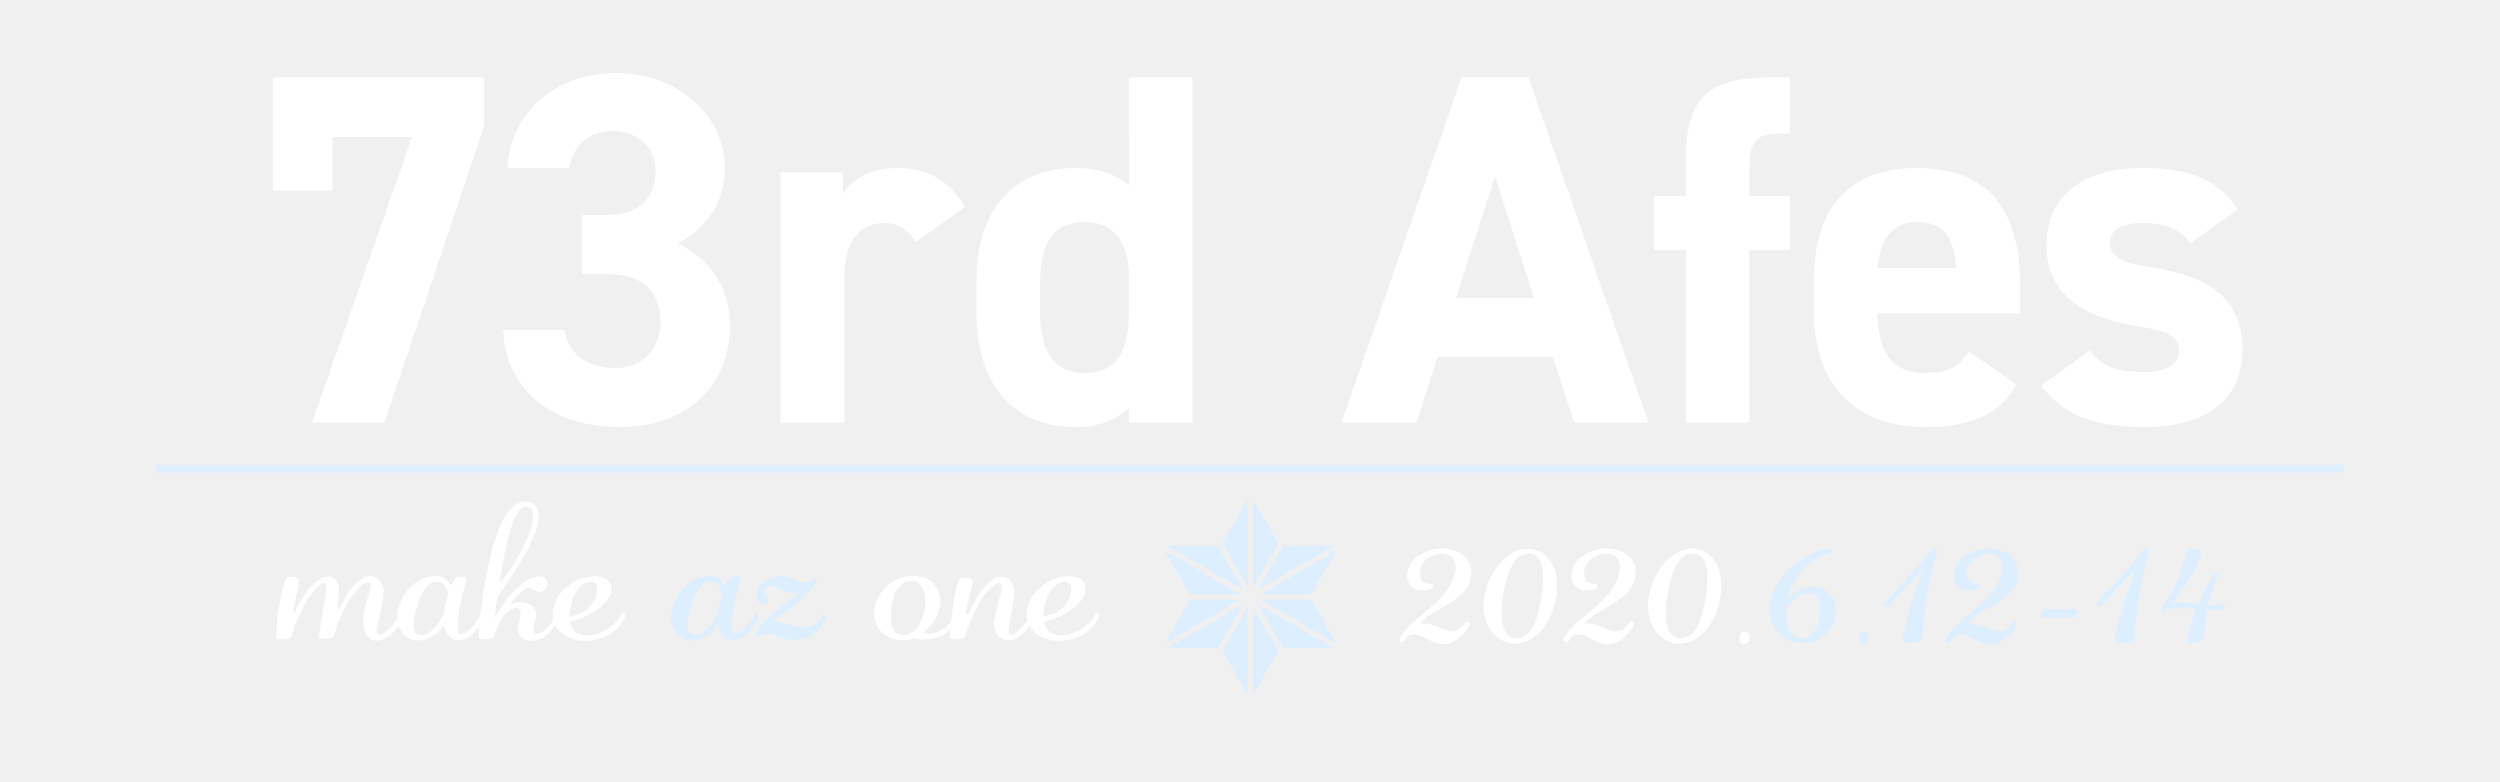
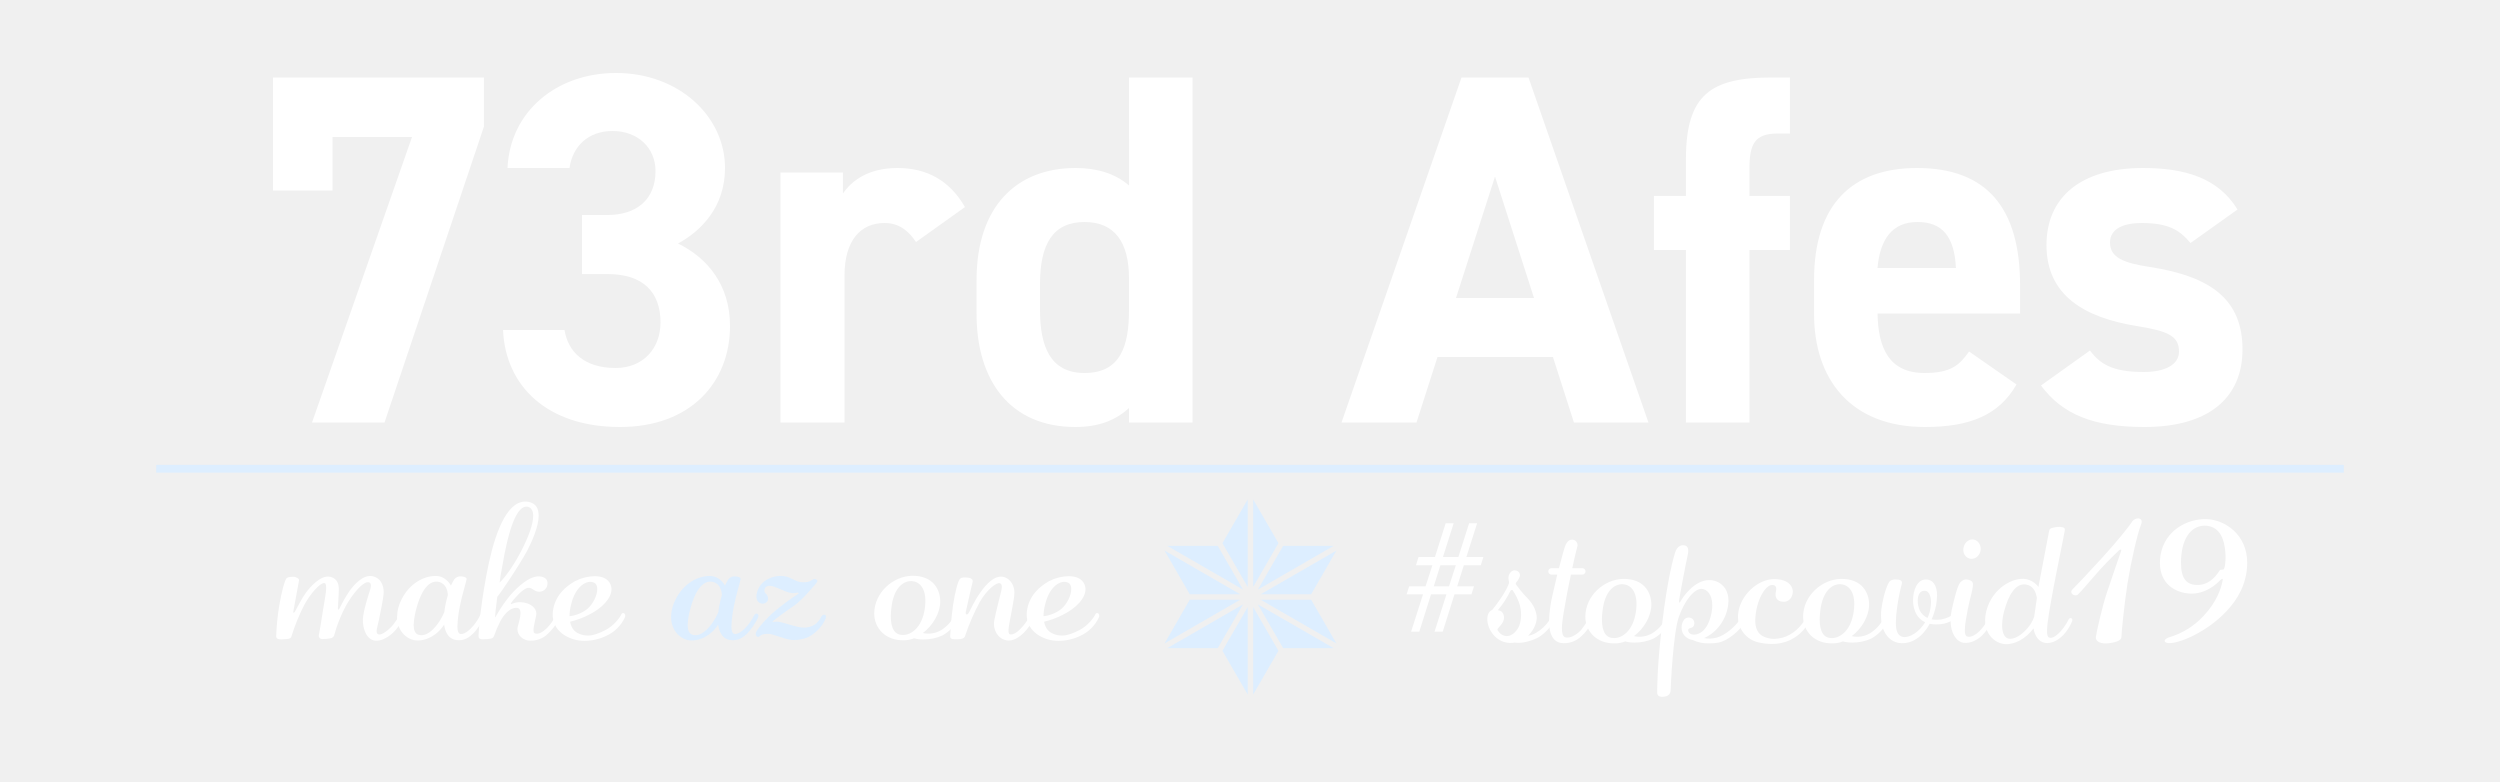
- <svg xmlns="http://www.w3.org/2000/svg" viewBox="0 0 1600 500">
+ <svg xmlns="http://www.w3.org/2000/svg" id="レイヤー_1" data-name="レイヤー 1" viewBox="0 0 1600 500">
  <defs>
    <style>.cls-1{fill:#fff;}.cls-2,.cls-3{fill:#def;}.cls-3{fill-rule:evenodd;}</style>
  </defs>
  <path class="cls-1" d="M251.5,405c-2.13,2-7.13,5.63-11.5,5-5.25-.62-8-7.37-7.75-13.75.25-5.5,3.87-16.5,4.62-18.75s1-5.25-1.75-4.87c-3.37.37-9.25,7.12-13.75,15.12a87.68,87.68,0,0,0-7.5,18.88,2.86,2.86,0,0,1-2.25,1.87,28.6,28.6,0,0,1-5.5.5,2.19,2.19,0,0,1-2-2.87c.5-2.13,1.63-9.5,2.63-15.88s3.5-17.12.75-17.12-8.75,6.62-12.75,14a123.14,123.14,0,0,0-8.25,20.25c-.38,1.62-2.75,1.62-4.75,1.75s-5,.37-5-1.88a152.17,152.17,0,0,1,2-19.87c1.37-8.13,3.5-16.63,4.87-17.5,1.13-.75,3.25-.75,4.5-.75,1,.12,3.5,1,3.25,2.37s-3.37,18.25-3.62,19.75c-.13.63,0,1,.12,1s.75-.37,1.13-1.25c.75-1.37,4.25-8.25,6.75-11.62s9.25-11.5,15.5-10.25c6.5,1.5,5.62,8,5.5,11s-.5,8.25-.5,9.37c0,.5.12.75.37.63s.5-.25.75-.88a90.13,90.13,0,0,1,6.38-11.12c2.75-3.75,8.87-11,15.12-9.25s6.88,8,6.63,11.25-2,11.75-2.88,16.12c-.87,4.63-2.87,9-.37,9.75s7.75-4,9.62-6.5a46.6,46.6,0,0,0,4-6.12,1.54,1.54,0,0,1,1.75-.63c.63.25,1.13,1.13.25,3.13A29.31,29.31,0,0,1,251.5,405Z" />
  <path class="cls-1" d="M302.74,405.51c-2.12,2.13-5.62,4.88-10.75,4.13-4.37-.63-7-4.25-7.75-9.88-4.5,7.13-12.62,11.25-19.5,9.88-5.12-1.13-10.62-6.38-10.62-14.75a24.55,24.55,0,0,1,2.75-11c5.25-10.88,14.87-15.25,21.62-15.25a10,10,0,0,1,5.38,1.25,13.32,13.32,0,0,1,4.75,4.87,33.33,33.33,0,0,1,2.12-4,5.05,5.05,0,0,1,4.63-1.87c1.5.12,3.5.62,3.25,1.87-.75,3.38-3,10.5-4.25,17a78.72,78.72,0,0,0-1.63,13c0,2.5.38,4.25,1.38,4.75,2.5,1.25,6.5-2.25,9-5.25a35.44,35.44,0,0,0,4.25-6.62c.87-1.75,3.62-1,2.37,1.75S305.37,403,302.74,405.51Zm-21.5-33c-8-2.25-12.75,9.25-14.62,16.5a46.13,46.13,0,0,0-1.88,11c0,3.13.88,5.63,3.13,6.25,5.12,1.5,10.12-3.62,13.37-8.62a39,39,0,0,0,3.13-5.88,64.17,64.17,0,0,1,2.25-10.87C286.49,377.76,285.37,373.76,281.24,372.51Z" />
  <path class="cls-1" d="M357.74,396.51a38.14,38.14,0,0,1-8.37,10.25,15.6,15.6,0,0,1-11.63,3.13c-4-.75-7.5-4.38-6.37-8.88.62-2.37,1.75-6,1.75-8.62,0-1.88-.63-3.38-2.63-3.38-4.62,0-8.25,4.75-10.37,8.75a67.27,67.27,0,0,0-3.88,9.13c-.37,1.25-1.37,2-4.5,2.12s-5.5.63-5.5-2,1.5-22.87,6.75-47.25c4.75-21.62,12.63-40.62,25-38.62,5,.87,6.75,4.25,6.75,8.87,0,6.88-4.12,16.25-7.37,22.5-5.25,9.63-16.5,26.38-19.13,29.5-1.12,8.63-1.37,12-1.37,12.5-.25.88.37.5.87-.75a90.12,90.12,0,0,1,9-13c4.13-4.62,11.75-12.25,18.5-11.87,6.38.5,5.38,5.37,4.63,6.87a5.29,5.29,0,0,1-5.63,2.88c-2.62-.38-4-2.88-6.5-2.38-3.5.63-9.25,7.63-10.37,9.25s.12,1.13.75.75a11.81,11.81,0,0,1,4.75-.87,14.77,14.77,0,0,1,4.5.75c3.62,1.25,6.62,4,5.75,8s-2.63,10.37-1,11.12c2.37,1.13,5.37-.87,7.75-3.12a30.08,30.08,0,0,0,5.62-7.88c.63-1.25,1.88-1.37,2.38-.62A2.92,2.92,0,0,1,357.74,396.51Zm-36.37-33.62c-.75,3.75-1.25,7.12-1.63,10,3-2.88,8-9.25,13.25-19.13,5.38-10.12,8.25-18.37,8.25-23.62,0-3.13-1.12-5.13-3.25-5.75C330.62,322.51,325.24,339.76,321.37,362.89Z" />
  <path class="cls-1" d="M388.12,406.89a32.21,32.21,0,0,1-13.75,3.25,24,24,0,0,1-13.13-3.63c-7-4.5-8-11-7.37-15.5,1.37-9.87,8-15.62,14.25-19.12a28.39,28.39,0,0,1,12.5-3.13c4,0,7.62,1.13,9.5,4.13a8,8,0,0,1,1.25,4.12c0,5.63-5.63,12.13-14.88,16.63a50.62,50.62,0,0,1-11.62,4.25c.75,4.37,3.12,6.62,5.62,7.62a13.58,13.58,0,0,0,5.75,1.25c3.13,0,6.5-1.12,11-3.37,5.75-2.88,9.75-8.5,10.5-10.38a1.19,1.19,0,0,1,2-.25,2.41,2.41,0,0,1,0,2.75A24,24,0,0,1,388.12,406.89ZM365.49,387a28.69,28.69,0,0,0-1,7.38,22.81,22.81,0,0,0,11.38-4.63c3.75-3.25,6.37-8.75,6.37-12.75,0-1.87-.62-3.5-2.12-4.12C375.49,370.76,368.12,375.39,365.49,387Z" />
  <path class="cls-2" d="M478.11,405.51c-2.12,2.13-5.62,4.88-10.75,4.13-4.37-.63-7-4.25-7.75-9.88-4.5,7.13-12.62,11.25-19.5,9.88-5.12-1.13-10.62-6.38-10.62-14.75a24.55,24.55,0,0,1,2.75-11c5.25-10.88,14.87-15.25,21.62-15.25a10,10,0,0,1,5.38,1.25,13.32,13.32,0,0,1,4.75,4.87,33.33,33.33,0,0,1,2.12-4,5.05,5.05,0,0,1,4.63-1.87c1.5.12,3.5.62,3.25,1.87-.75,3.38-3,10.5-4.25,17a78.72,78.72,0,0,0-1.63,13c0,2.5.38,4.25,1.38,4.75,2.5,1.25,6.5-2.25,9-5.25a35.44,35.44,0,0,0,4.25-6.62c.87-1.75,3.62-1,2.37,1.75S480.74,403,478.11,405.51Zm-21.5-33c-8-2.25-12.75,9.25-14.62,16.5a46.13,46.13,0,0,0-1.88,11c0,3.13.88,5.63,3.13,6.25,5.12,1.5,10.12-3.62,13.37-8.62a39,39,0,0,0,3.13-5.88A64.17,64.17,0,0,1,462,380.89C461.86,377.76,460.74,373.76,456.61,372.51Z" />
  <path class="cls-2" d="M523.36,403.26c-3.12,3-6.87,6.13-15,6.38-5.75.12-13-4.13-17.12-4s-4.75,1.37-5.5,1.87a1.33,1.33,0,0,1-1.63-.5c-.5-.5-.75-1.5,0-2.87,1.5-2.75,6.25-8.38,12.25-13.38a141.5,141.5,0,0,1,14.25-10.5c.38-.25.63-.62.5-.75s-.37-.25-.87-.25a9.75,9.75,0,0,1-5.13,0c-2.5-.62-7.25-3-9.62-3.75-1.88-.62-3.75-1-5.25.13-1.25.87-1.38,3.37-.25,4.12s2.87,4.38.12,6a3.88,3.88,0,0,1-5.87-2.62c-.75-3.38,1.5-8.63,5-11.13A17.47,17.47,0,0,1,502,368.76c4.5.63,7,3.75,11.62,3.88s5.63-1.25,6.75-1.88a2.17,2.17,0,0,1,2.13.13c.62.37.87,1,.25,1.87-1.38,1.88-9.88,11.75-14.38,14.75s-12.5,8.88-13.37,9.75c-.63.63-.75.88-.5.88s.37,0,.62-.13a10.73,10.73,0,0,1,4.75.25c2.38.38,10.25,3.38,14.13,3.38a12.28,12.28,0,0,0,8.25-2.5,13.49,13.49,0,0,0,3.25-4.25,2.35,2.35,0,0,1,2.12-1.5c.75.12,1.38.75.88,2.25A22.2,22.2,0,0,1,523.36,403.26Z" />
  <path class="cls-1" d="M603.24,406.64A28.75,28.75,0,0,1,591,409.26a21.88,21.88,0,0,1-6-.75,17.23,17.23,0,0,1-6,1.25c-12.63.5-19.5-8.12-19.5-17.12.12-13.63,12.25-23.88,24.12-24.13,13.5-.25,18.25,8.75,18.13,16.75-.13,7.13-4.63,15-11.13,19.88a16,16,0,0,0,11.75-1.88,23.09,23.09,0,0,0,8.5-9.25,2.24,2.24,0,0,1,2.5-1.12c.75.37,1.13,1.25.38,2.62A26.12,26.12,0,0,1,603.24,406.64Zm-11-22c0-8.63-4-12.5-8.88-12.75-5.62-.13-11.5,4.75-12.87,17.12a43.34,43.34,0,0,0-.38,5.38c0,8.62,3,12.12,8,12s11.88-4.5,13.75-16.75A36.37,36.37,0,0,0,592.24,384.64Z" />
  <path class="cls-1" d="M655.23,405c-2.5,2.38-6.87,5.88-11.37,4.75-5.25-1.12-8.63-6.75-7.5-12.75s4-16.87,4.37-18.5,1.13-4.62-.87-5.25-8.13,3.88-12.88,12.13a139.92,139.92,0,0,0-9.37,21.75c-.5,1.62-2.75,2-4.75,2s-4.88.37-4.75-2,.62-11.5,1.87-20c1.25-8.25,3.13-15.38,4.38-16.63s3-.87,4.62-.87,4,.87,3.5,2.75-4,17.5-4.37,19.25c-.25,1,.12,1.62.5,1.62s1-.25,1.37-1c1-1.62,3.5-7.62,7.5-13.12,3.75-5.38,9.13-11.25,14.88-9.88,5.37,1.5,6.87,6.88,6.87,10,0,4-2.62,15.75-3.25,19.75-.25,1.63-1.25,6.5.38,7,2.12.5,5.12-1.62,7.75-4.62a35.15,35.15,0,0,0,5.37-7.88,1.5,1.5,0,0,1,2.25-.87c.5.37.75,1.12.25,2.5A34.4,34.4,0,0,1,655.23,405Z" />
  <path class="cls-1" d="M691.48,406.89a32.17,32.17,0,0,1-13.75,3.25,24,24,0,0,1-13.12-3.63c-7-4.5-8-11-7.38-15.5,1.38-9.87,8-15.62,14.25-19.12a28.43,28.43,0,0,1,12.5-3.13c4,0,7.63,1.13,9.5,4.13a8,8,0,0,1,1.25,4.12c0,5.63-5.62,12.13-14.87,16.63a50.49,50.49,0,0,1-11.63,4.25c.75,4.37,3.13,6.62,5.63,7.62a13.58,13.58,0,0,0,5.75,1.25c3.12,0,6.5-1.12,11-3.37,5.75-2.88,9.75-8.5,10.5-10.38a1.19,1.19,0,0,1,2-.25,2.43,2.43,0,0,1,0,2.75A24,24,0,0,1,691.48,406.89ZM668.86,387a28.69,28.69,0,0,0-1,7.38,22.82,22.82,0,0,0,11.37-4.63c3.75-3.25,6.38-8.75,6.38-12.75,0-1.87-.63-3.5-2.13-4.12C678.86,370.76,671.48,375.39,668.86,387Z" />
-   <path class="cls-1" d="M940.12,400.85C938.5,404,932,412,924.44,412.34s-14.82-6.93-19.85-6.36-5,3.32-5.7,4.37-4.37,1.42-3.14-1.71,5.51-7.79,9.69-11.4,14.35-11.31,19.67-18.24c3.61-4.66,6.46-10.93,6.46-16.06,0-4-1.81-7.22-6.27-8.26a14.51,14.51,0,0,0-2.85-.29c-5.89,0-11.21,4-12.92,8a11.87,11.87,0,0,0-.86,4.28c0,2.47.86,4.56,1.81,5.32a7.51,7.51,0,0,0,5.32,1.71,1.2,1.2,0,0,1,1.33.95c.28.76-.19,1.71-1.43,2.28a14.08,14.08,0,0,1-5.32.95A9.94,9.94,0,0,1,903,375.1a9.43,9.43,0,0,1-2.47-6.65,15.69,15.69,0,0,1,5.23-11.21A26.26,26.26,0,0,1,923,351.07a22.57,22.57,0,0,1,12.16,3.23,14.26,14.26,0,0,1,6.55,12.16,18.75,18.75,0,0,1-5.79,13.11c-8.08,8-18.34,11.68-22.23,15s-4,3.8-4.28,4.08,0,.57.38.38a15,15,0,0,1,4.94.38c5.23.95,10.55,4.94,14.63,4.75s6.75-3.42,8.17-5.41c1.05-1.33,2.47-1.33,3-.29A3.37,3.37,0,0,1,940.12,400.85Z" />
-   <path class="cls-1" d="M968.9,411.87c-10.35-.38-19.38-10-19.38-24a32.07,32.07,0,0,1,.29-4.18c2-17,14.63-33.06,28.4-32.49,11.31.57,18.34,10.17,18.34,23.66a42.81,42.81,0,0,1-1,9.5C991.51,402.65,980.21,412.15,968.9,411.87Zm18.72-41.8c0-10.74-3.42-15.49-8.84-15.87-8.93-.57-14.44,11.21-16.81,26.89a66.72,66.72,0,0,0-1,11c0,9.69,2.75,16,9,16.24,8.36.48,13.59-7.22,16.53-26.41A84.35,84.35,0,0,0,987.62,370.07Z" />
-   <path class="cls-1" d="M1045.28,400.85c-1.61,3.13-8.07,11.11-15.67,11.49s-14.82-6.93-19.86-6.36-5,3.32-5.7,4.37-4.37,1.42-3.13-1.71,5.51-7.79,9.69-11.4S1025,385.93,1030.27,379c3.61-4.66,6.46-10.93,6.46-16.06,0-4-1.8-7.22-6.27-8.26a14.51,14.51,0,0,0-2.85-.29c-5.89,0-11.21,4-12.92,8a11.85,11.85,0,0,0-.85,4.28c0,2.47.85,4.56,1.8,5.32a7.54,7.54,0,0,0,5.32,1.71,1.2,1.2,0,0,1,1.33.95c.29.76-.19,1.71-1.42,2.28a14.12,14.12,0,0,1-5.32.95,9.94,9.94,0,0,1-7.41-2.76,9.39,9.39,0,0,1-2.47-6.65,15.68,15.68,0,0,1,5.22-11.21,26.26,26.26,0,0,1,17.29-6.17,22.55,22.55,0,0,1,12.16,3.23,14.25,14.25,0,0,1,6.56,12.16,18.72,18.72,0,0,1-5.8,13.11c-8.07,8-18.33,11.68-22.23,15s-4,3.8-4.27,4.08,0,.57.38.38a15.06,15.06,0,0,1,4.94.38c5.22.95,10.54,4.94,14.63,4.75s6.74-3.42,8.17-5.41c1-1.33,2.47-1.33,2.94-.29A3.31,3.31,0,0,1,1045.28,400.85Z" />
-   <path class="cls-1" d="M1074.07,411.87c-10.36-.38-19.38-10-19.38-24a32,32,0,0,1,.28-4.18c2-17,14.63-33.06,28.41-32.49,11.3.57,18.33,10.17,18.33,23.66a42.77,42.77,0,0,1-1,9.5C1096.68,402.65,1085.37,412.15,1074.07,411.87Zm18.71-41.8c0-10.74-3.42-15.49-8.83-15.87-8.93-.57-14.44,11.21-16.82,26.89a67.82,67.82,0,0,0-1,11c0,9.69,2.76,16,9,16.24,8.36.48,13.58-7.22,16.53-26.41A85.7,85.7,0,0,0,1092.78,370.07Z" />
-   <path class="cls-1" d="M1116.25,412.15c-1.81,0-3.14-1.8-3-4s1.81-4.08,3.61-4.08,3.14,1.8,2.95,4.08S1118.05,412.15,1116.25,412.15Z" />
-   <path class="cls-2" d="M1152.06,411.58a20.62,20.62,0,0,1-19.47-21.18,30.55,30.55,0,0,1,1-7.89c4-15.86,21.09-26.5,30.4-29.83a19.56,19.56,0,0,1,6.37-1.42c1.61,0,2.47.57,2.47,1.14s-.76,1.23-2.19,1.71a36.6,36.6,0,0,0-16.81,10.35c-6.37,6.84-8.65,13.4-9.31,17.29-.19,1.14.38.95,1.33,0,1.14-1.23,6.84-6.74,14.63-6.36,7.12.38,14.53,4.75,14.53,14.91a26.33,26.33,0,0,1-.28,3.71C1172.77,406.07,1161.75,412,1152.06,411.58Zm12.73-21.37c0-7.6-2.75-10.83-8.45-10.64-4.37.19-7.89,3.13-10.26,6.93-.57,1.05-1.81.1-2.28,1.14-.76,2-.76,6-.57,7.89.47,6.17,2.56,12.16,9,12.82,5.7.67,11.21-3.51,12.35-14.06A30.72,30.72,0,0,0,1164.79,390.21Z" />
-   <path class="cls-2" d="M1192.34,412.15c-1.8,0-3.13-1.8-2.95-4s1.81-4.08,3.61-4.08,3.14,1.8,3,4.08S1194.14,412.15,1192.34,412.15Z" />
-   <path class="cls-2" d="M1233.09,382.42c-1.61,10.45-2.94,24.32-2.94,25.93s-1.81,2.57-5.89,3.14-6.84-.76-6.56-3,3.14-14.82,5.23-21.09,6.65-19.67,7-20.62-.38-1-1.14-.28-5,4.75-9.31,9.5-9.12,10.64-10.55,11.87-4.56-.57-2.56-2.56,7.22-7.51,14.34-15.3,13.4-15.58,14.63-17.67a3.72,3.72,0,0,1,3-1.52c1.24.19,2.09,1.05,1.24,3.14C1237.94,358,1234.8,371.87,1233.09,382.42Z" />
-   <path class="cls-2" d="M1290.09,400.85c-1.61,3.13-8.07,11.11-15.67,11.49s-14.82-6.93-19.86-6.36-5,3.32-5.7,4.37-4.37,1.42-3.13-1.71,5.51-7.79,9.69-11.4,14.34-11.31,19.66-18.24c3.61-4.66,6.46-10.93,6.46-16.06,0-4-1.8-7.22-6.27-8.26a14.51,14.51,0,0,0-2.85-.29c-5.89,0-11.21,4-12.92,8a11.85,11.85,0,0,0-.85,4.28c0,2.47.85,4.56,1.8,5.32a7.54,7.54,0,0,0,5.32,1.71,1.2,1.2,0,0,1,1.33.95c.29.76-.19,1.71-1.42,2.28a14.12,14.12,0,0,1-5.32.95,9.94,9.94,0,0,1-7.41-2.76,9.39,9.39,0,0,1-2.47-6.65,15.68,15.68,0,0,1,5.22-11.21,26.26,26.26,0,0,1,17.29-6.17,22.55,22.55,0,0,1,12.16,3.23,14.25,14.25,0,0,1,6.56,12.16,18.72,18.72,0,0,1-5.8,13.11c-8.07,8-18.33,11.68-22.23,15s-4,3.8-4.27,4.08,0,.57.38.38a15.06,15.06,0,0,1,4.94.38c5.22.95,10.54,4.94,14.63,4.75s6.74-3.42,8.17-5.41c1-1.33,2.47-1.33,2.94-.29A3.31,3.31,0,0,1,1290.09,400.85Z" />
-   <path class="cls-2" d="M1328.28,393.72c-.28.76-.66,1.43-1.42,1.43h-19.48c-.85,0-1.71-.67-1.42-1.43l1-2.37c.28-.76.57-1.43,1.42-1.43h19.48c.76,0,1.71.67,1.42,1.43Z" />
-   <path class="cls-2" d="M1368.94,382.42c-1.61,10.45-2.94,24.32-2.94,25.93s-1.81,2.57-5.89,3.14-6.84-.76-6.56-3,3.14-14.82,5.23-21.09,6.65-19.67,7-20.62-.38-1-1.14-.28-5,4.75-9.31,9.5-9.12,10.64-10.55,11.87-4.56-.57-2.56-2.56,7.22-7.51,14.34-15.3,13.4-15.58,14.63-17.67a3.72,3.72,0,0,1,3-1.52c1.24.19,2.09,1.05,1.24,3.14C1373.79,358,1370.65,371.87,1368.94,382.42Z" />
-   <path class="cls-2" d="M1422.52,389.92a20.62,20.62,0,0,1-4.94.48c-1.61,0-3.32-.1-4.94-.19-1.23,7.6-1.9,15.29-2.37,16.91-.48,1.8-2.66,3.89-5.61,4.46s-5-.76-4.65-3.13,2.09-9,5.6-18.72c-4.56-.28-9.88-.47-13.39-.47a33.64,33.64,0,0,0-3.52.09,11.93,11.93,0,0,0-3.61,2.09c-.66.57-2.66-1-1.71-2.66s6.65-8.83,10.45-18.24c3.23-7.79,5.13-15.67,6-17.38.85-1.9,2.56-1.9,4.56-1.9s4.84,1,4.27,4-5.79,12.54-8.83,17.48a143.19,143.19,0,0,1-8.27,12c-1,.85-.19,1,.38,1s4.94,0,7.89.1a63.93,63.93,0,0,1,7.12.57,121.3,121.3,0,0,1,9.88-18.62c.67-1,1.62-1.33,2.09-1.14s.76.85.29,2.18c-.86,2.47-4.28,10.74-5.89,18.24a14.64,14.64,0,0,0,2,.19,26.52,26.52,0,0,0,7.41-.47C1424.14,386.31,1424.9,389.16,1422.52,389.92Z" />
+   <path class="cls-1" d="M949.36,356.5l-1.63,5.25H936.86l-4.25,13.5h10.75l-1.63,5.13H930.86l-7.5,23.87h-5.25l7.62-23.87h-9.87l-7.5,23.87h-5.25l7.62-23.87h-10.5l1.63-5.13h10.5l4.37-13.5h-10.5l1.63-5.25h10.5l6.87-21.62h5.13l-6.88,21.62h9.88l6.87-21.62h5.13l-6.88,21.62Zm-17.63,5.25h-9.87l-4.25,13.5h9.75Z" />
+   <path class="cls-1" d="M983.48,408.5c-3.5,1.63-9.37,3.5-14,2.75a23.48,23.48,0,0,1-3.12.25c-10.88-.37-16.25-12.37-14-18.25a5.05,5.05,0,0,1,2.75-3c1.75-2.12,3.62-4.75,5.37-7.25,2.63-3.75,5-8.5,5.25-9.75s-.75-2.75-.12-4.87,2.5-3.88,4.62-3.25a3.1,3.1,0,0,1,2.5,3.62,11.34,11.34,0,0,1-2.25,3.88,1.12,1.12,0,0,0,0,1.75,76.24,76.24,0,0,0,5,6.25c2.38,2.5,7.25,6.87,8,13.75.38,3.75-1.75,8.87-5.5,12.5a13.62,13.62,0,0,0,4.88-1.75,25.87,25.87,0,0,0,8.62-8c1-1.88,3.75-1.25,2.38,1.5S987.36,406.75,983.48,408.5Zm-15.37-30.75c-.63-.5-1.25-.12-1.75,1a55.51,55.51,0,0,1-7.13,11c-.5.5-.62,1,.25,1,1.75.13,3.5,2.5,3,5.5-.5,2.75-3.12,5-3.62,5.75a1.17,1.17,0,0,0,0,1.88,6.66,6.66,0,0,0,4.5,3.12c4.75.75,8-4.12,9-6.62a20.8,20.8,0,0,0,1.12-7.13,22.87,22.87,0,0,0-.75-5.87A35.43,35.43,0,0,0,968.11,377.75Z" />
+   <path class="cls-1" d="M1012.11,407.13A15.59,15.59,0,0,1,999,411.5c-5.37-1-7.62-6.25-7.62-14a81.29,81.29,0,0,1,2.25-16.75c.87-4,2-8.5,3-13H993a2.1,2.1,0,0,1-2.12-2.12,2.08,2.08,0,0,1,2.12-2h4.75c1.88-7.5,3.63-13.75,4.38-15.25,1.37-2.5,2.75-3.13,4.5-3a3.58,3.58,0,0,1,2.75,4.87c-.5,1.75-1.75,6.88-3.13,13.38h6.38a2.08,2.08,0,0,1,2.12,2,2.1,2.1,0,0,1-2.12,2.12h-7.25c-.88,4-1.63,8.25-2.5,12.38-1.5,8.37-3.25,16.75-3.25,22.12,0,3.13.62,5.13,2.12,5.63,3.63,1,8.13-2.5,10-4.5a50.2,50.2,0,0,0,4.75-7,1.37,1.37,0,0,1,1.88-.5c.5.37.75,1.12.25,2.37A26.49,26.49,0,0,1,1012.11,407.13Z" />
+   <path class="cls-1" d="M1058.36,408.63a28.75,28.75,0,0,1-12.25,2.62,21.88,21.88,0,0,1-6-.75,17.23,17.23,0,0,1-6,1.25c-12.63.5-19.5-8.12-19.5-17.12.12-13.63,12.25-23.88,24.12-24.13,13.5-.25,18.25,8.75,18.13,16.75-.13,7.13-4.63,15-11.13,19.88a16,16,0,0,0,11.75-1.88A23.09,23.09,0,0,0,1066,396a2.24,2.24,0,0,1,2.5-1.12c.75.37,1.13,1.25.38,2.62A26.12,26.12,0,0,1,1058.36,408.63Zm-11-22c0-8.63-4-12.5-8.88-12.75-5.62-.13-11.5,4.75-12.87,17.12a43.34,43.34,0,0,0-.38,5.38c0,8.62,3,12.12,8,12s11.88-4.5,13.75-16.75A36.37,36.37,0,0,0,1047.36,386.63Z" />
+   <path class="cls-1" d="M1115.61,399.75c-2.38,3.75-9.75,10.38-15.75,11.5a29.54,29.54,0,0,1-6,.5,23,23,0,0,1-10.5-2.12,9.11,9.11,0,0,1-5-2.5,7.5,7.5,0,0,1-2.13-5.5,8,8,0,0,1,1.75-5.25,3.88,3.88,0,0,1,5.38-.13,3.8,3.8,0,0,1,.25,4.88c-1,1-2.88.62-3.13,1.87s.75,2.88,3,3.13,8.63-.63,11.5-12.13a27.38,27.38,0,0,0,.88-6.62c0-7-3.5-10.25-6.63-10.5-5.12-.25-11.37,8-14.87,18.25s-5.13,44-5.13,46.25-1.12,4.12-4.12,4.5-4.5-.5-4.5-2.63-.13-16.75,3.25-44.75c3.12-26.75,7.37-43.37,8.75-46.25s3.5-3.5,5.25-3.25,3.37,1.5,2.25,6.38-5.13,26-5.38,28.25a5.2,5.2,0,0,0-.12,1.87c.12.38.62.13,1.25-1.12.87-1.75,8.37-13.13,18-13.13a12.81,12.81,0,0,1,3.62.5c6.25,2,8.75,7.13,8.75,12.75a27.5,27.5,0,0,1-5.62,15.88,25.58,25.58,0,0,1-10,8,17.2,17.2,0,0,0,7.87-.25c6.13-1.63,12.13-7.5,14.63-11,1.25-1.88,2.5-2.13,3.12-1.25S1116.73,398,1115.61,399.75Z" />
+   <path class="cls-1" d="M1157.85,397.5c-1.75,3.75-4.87,8.5-12.12,12.13a27,27,0,0,1-11.88,2.5,38.63,38.63,0,0,1-9-1.13,16.82,16.82,0,0,1-12.37-18.75c1.37-11.12,12.25-21.62,23-21.62,10,0,12.37,5.62,11.87,8.87-.37,2.75-2.25,5.88-6.25,5.63-4.25-.25-5.12-3.38-4.62-5.88s.62-4.62-1.88-4.87c-3.62-.38-8.12,5.75-10.12,14.12a42.71,42.71,0,0,0-1.13,8.5c0,4.88,1.5,8.88,5.88,10.63a16.46,16.46,0,0,0,6.25,1.25,21.07,21.07,0,0,0,9.87-2.63c6.75-3.75,9.75-9.62,10.75-11.25a1.2,1.2,0,0,1,1.88-.37C1158.48,395,1158.73,396,1157.85,397.5Z" />
+   <path class="cls-1" d="M1197.73,408.63a28.75,28.75,0,0,1-12.25,2.62,21.88,21.88,0,0,1-6-.75,17.23,17.23,0,0,1-6,1.25c-12.63.5-19.5-8.12-19.5-17.12.12-13.63,12.25-23.88,24.12-24.13,13.5-.25,18.25,8.75,18.13,16.75-.13,7.13-4.63,15-11.13,19.88a16,16,0,0,0,11.75-1.88,23.09,23.09,0,0,0,8.5-9.25,2.24,2.24,0,0,1,2.5-1.12c.75.37,1.13,1.25.38,2.62A26.12,26.12,0,0,1,1197.73,408.63Zm-11-22c0-8.63-4-12.5-8.88-12.75-5.62-.13-11.5,4.75-12.87,17.12a43.34,43.34,0,0,0-.38,5.38c0,8.62,3,12.12,8,12s11.88-4.5,13.75-16.75A36.37,36.37,0,0,0,1186.73,386.63Z" />
+   <path class="cls-1" d="M1252.23,394.38c-1.88,2.62-4.88,4-8,4.75a23.75,23.75,0,0,1-5,.5,20.52,20.52,0,0,1-4.25-.38c-4.5,8.38-11.25,12.63-18,12.38-7.38-.13-13.13-6.75-13.13-17.5a26.46,26.46,0,0,1,.25-4.38c1.38-9.87,4.13-16.75,5.5-17.87a5.54,5.54,0,0,1,3.88-1c1.5,0,4.25.25,3.75,2.5a121.17,121.17,0,0,0-3.13,15.87,64.06,64.06,0,0,0-.75,9.25c0,4.88,1,8.38,4.5,9.13,4.38.75,10.5-3.25,14.25-9.38a12.72,12.72,0,0,1-6.5-7.12,18,18,0,0,1-1.25-7c0-6.38,2.63-13.13,8-13.25,4.88-.13,7.38,4,7.38,10.37a37.88,37.88,0,0,1-2.25,12,23.74,23.74,0,0,1-1.25,3.13,19.07,19.07,0,0,0,6.5,0c3-.63,6.25-1.88,8.12-4.13a1,1,0,0,1,1.63.13A1.76,1.76,0,0,1,1252.23,394.38Zm-16.38-8.88c0-4.75-1.75-8-4.87-7.37-2.63.37-3.63,3.25-3.63,6.37a15.53,15.53,0,0,0,1.38,6.38,10.85,10.85,0,0,0,4.87,4.62c.25-.62.5-1.25.75-1.75A26.28,26.28,0,0,0,1235.85,385.5Z" />
+   <path class="cls-1" d="M1268.1,407.13c-2.12,1.87-6.37,4.87-11.5,4.25-4.62-.75-8.25-6.25-8.25-14.38a31.62,31.62,0,0,1,.75-6.62c1.88-8.63,3.88-15.88,5.5-17.63s2.88-2,4.25-1.87,3.13.75,3.63,2c1,2.12-2,10.87-3.13,17.25-.75,4.12-1.87,9.5-1.87,13.12,0,2,.37,3.63,1.25,4,2.5,1.25,6.62-1.5,9.12-4.37a30.84,30.84,0,0,0,4.88-7.38,1.29,1.29,0,0,1,1.87-.87c.5.25.88,1.25.38,2.5A30.63,30.63,0,0,1,1268.1,407.13Zm-7.5-49.63c-3-.75-4.75-4-3.87-7.37s3.87-5.5,6.75-4.75,4.75,4,4,7.37S1263.6,358.25,1260.6,357.5Z" />
+   <path class="cls-1" d="M1320.47,406.5c-2.5,2.38-6.87,5.88-12,4.88-3.5-.75-6.25-4.13-7-9.25-4.87,6.62-12.12,10.5-18.12,10.12s-12.88-5.62-12.88-15.37a25,25,0,0,1,.75-5.75c3.75-15,17.63-22,25.5-20.5a13.33,13.33,0,0,1,7.88,5c1.62-8.5,4.62-24.13,6.75-35.38.25-1.25.37-1.75,1.62-2.25a17.17,17.17,0,0,1,3.75-.75,8.49,8.49,0,0,1,3.5.25c1.75.5,1.25,1.75,1,3.25-.87,5.13-3.62,17.75-6.62,33.5-2.5,13.63-4.5,24.13-4.5,29.63,0,2.37.37,3.75,1.25,4.12,2.5,1,5.5-1.87,7.62-4.12a35.67,35.67,0,0,0,5-7.5c.63-1.5,3.13-.88,2.13,1.37A30.26,30.26,0,0,1,1320.47,406.5Zm-23.62-32.37c-6.75-1.25-11.5,6.62-14.25,17.25a35.44,35.44,0,0,0-1.25,8.75c0,5.25,1.75,8.12,4.12,8.62,3.63.63,8.25-2.12,12.5-7.12a22.19,22.19,0,0,0,3.88-6.88c.62-3.5,1.12-7.75,1.75-12.12C1303,379.25,1301.6,375,1296.85,374.13Z" />
+   <path class="cls-1" d="M1361.6,373.38c-2.13,13.75-3.88,32-3.88,34.12s-2.37,3.38-7.75,4.13-9-1-8.62-4,4.12-19.5,6.87-27.75,8.75-25.88,9.25-27.13-.5-1.37-1.5-.37-6.62,6.25-12.25,12.5-12,14-13.87,15.62-6-.75-3.38-3.37,9.5-9.88,18.88-20.13,17.62-20.5,19.25-23.25a4.86,4.86,0,0,1,4-2c1.62.25,2.75,1.38,1.62,4.13C1368,341.25,1363.85,359.5,1361.6,373.38Z" />
+   <path class="cls-1" d="M1396.85,409.75c-8,2.88-11.5,1.88-11.5.38,0-.75,1-1.63,2.87-2.25a48.57,48.57,0,0,0,22-13.63c8.38-8.87,11.38-17.62,12.25-22.75.38-1.5-.5-1.25-1.75,0-1.5,1.63-9,9-19.25,8.38-9.37-.5-19.12-6.25-19.12-19.63a34.5,34.5,0,0,1,.37-4.87c2.63-15.88,17.13-23.63,29.88-23.13,11,.5,25.62,9.5,25.62,28a40.2,40.2,0,0,1-1.37,10.38C1431.6,391.38,1409.1,405.5,1396.85,409.75Zm15.5-73.25c-7.5-.75-14.75,4.63-16.25,18.5a40.6,40.6,0,0,0-.25,5.38c0,10,3.62,14.25,11.12,14,5.75-.13,10.38-4.13,13.5-9.13.75-1.25,2.38,0,3-1.37,1-2.75,1-8,.75-10.5C1423.6,345.25,1420.85,337.38,1412.35,336.5Z" />
  <path class="cls-1" d="M174.73,121.92V49.6h135V81L246.09,270.4h-46.4l64-182.72H212.81v34.24Z" />
  <path class="cls-1" d="M372.49,137.6h16.32c18.24,0,30.72-9.6,30.72-28.16,0-14.72-11.2-25.6-27.52-25.6-15.68,0-25.6,9.92-27.52,23.68H324.81c1.6-36.16,31.36-60.81,69.44-60.81,40.32,0,69.76,27.85,69.76,60.81,0,25-15.36,40.32-30.08,48.32,18.88,9.28,33.28,26.56,33.28,52.8,0,35.84-25,64.64-70.4,64.64-46.72,0-73.28-26.24-74.88-62.08h39.36c2.24,14.08,12.8,24.32,32.64,24.32,17.92,0,28.8-12.8,28.8-29.12,0-19.52-11.2-31-33.92-31H372.49Z" />
  <path class="cls-1" d="M586.25,154.88c-4.16-6.08-9.92-12.16-20.16-12.16-15.36,0-25.6,11.2-25.6,33.6V270.4h-41v-160h40v13.44c5.44-8,16-16.32,34.88-16.32q28.8,0,43.2,25Z" />
  <path class="cls-1" d="M722.56,49.6H763.2V270.4H722.56v-9.28c-8.32,7.68-19.2,12.16-34.24,12.16C646.4,273.28,625,243.52,625,201V179.2c0-46.72,25.28-71.68,63.36-71.68,13.76,0,25.28,3.52,34.24,11.2Zm0,148.8V178.24c0-23.36-9.28-36.16-28.48-36.16-20.16,0-28.48,14.08-28.48,39.68V198.4c0,23,6.4,40.32,28.48,40.32C717.12,238.72,722.56,221.44,722.56,198.4Z" />
  <path class="cls-1" d="M858.56,270.4l76.8-220.8h42.88L1055,270.4h-47.68l-13.44-41.92H920L906.56,270.4Zm73.28-79.68h49.92L956.8,113Z" />
  <path class="cls-1" d="M1079,125.4V101.76c0-41.28,16-52.16,54.72-52.16h11.84V85.44h-7.68c-15,0-18.24,6.72-18.24,22.72V125.4h25.92V160h-25.92V270.4H1079V160h-20.48V125.4Z" />
  <path class="cls-1" d="M1290.56,246.08c-11.2,19.52-29.76,27.2-58.56,27.2-48,0-71-31-71-72.32V179.2c0-48.32,24.32-71.68,65.92-71.68,45.12,0,65.92,26.24,65.92,74.88v18.24h-91.2c.32,22.08,7.36,38.08,30.08,38.08,17,0,22.4-5.12,28.48-13.76Zm-89-74.56h50.24c-1-20.8-9.28-29.44-24.64-29.44C1210.88,142.08,1203.2,153.28,1201.6,171.52Z" />
  <path class="cls-1" d="M1401.92,155.52c-7-8.32-14.08-12.8-31.36-12.8-10.56,0-20.16,3.2-20.16,12.48,0,9.6,8.64,13.12,25.6,15.68,39.36,6.08,59.2,21.12,59.2,52.8,0,30.72-21.44,49.6-62.72,49.6-32.65,0-52.49-8-66.25-26.56l31.36-22.4c6.41,8.64,14.41,13.76,34.25,13.76,14.08,0,22.72-4.8,22.72-13.12,0-9.92-7-13.12-27.2-16.32-33.28-5.44-57.61-19.52-57.61-51.84,0-30.4,21.76-49.28,61.77-49.28,26.24,0,48,6.08,60.48,26.56Z" />
  <path class="cls-3" d="M782.36,416.5l16.19-28v56.07Zm19.67-28,16.18,28-16.18,28Zm19.19,26.31-16.18-28,48.5,28Zm-74.18,0,48.5-28-16.18,28Zm59.75-31h32.33l16.18,28Zm-45.34,0h32.29l-48.44,28Zm45.34-3.46,48.51-28-16.18,28Zm-45.34,0-16.15-28,48.44,28Zm-14.41-31h32.32l16.18,28Zm74.17,0h32.33l-48.5,28Zm-38.85-1.72,16.19-28v56.07Zm19.67-28,16.18,28-16.18,28Z" />
  <rect class="cls-2" x="100" y="297.5" width="1400" height="5" />
</svg>
